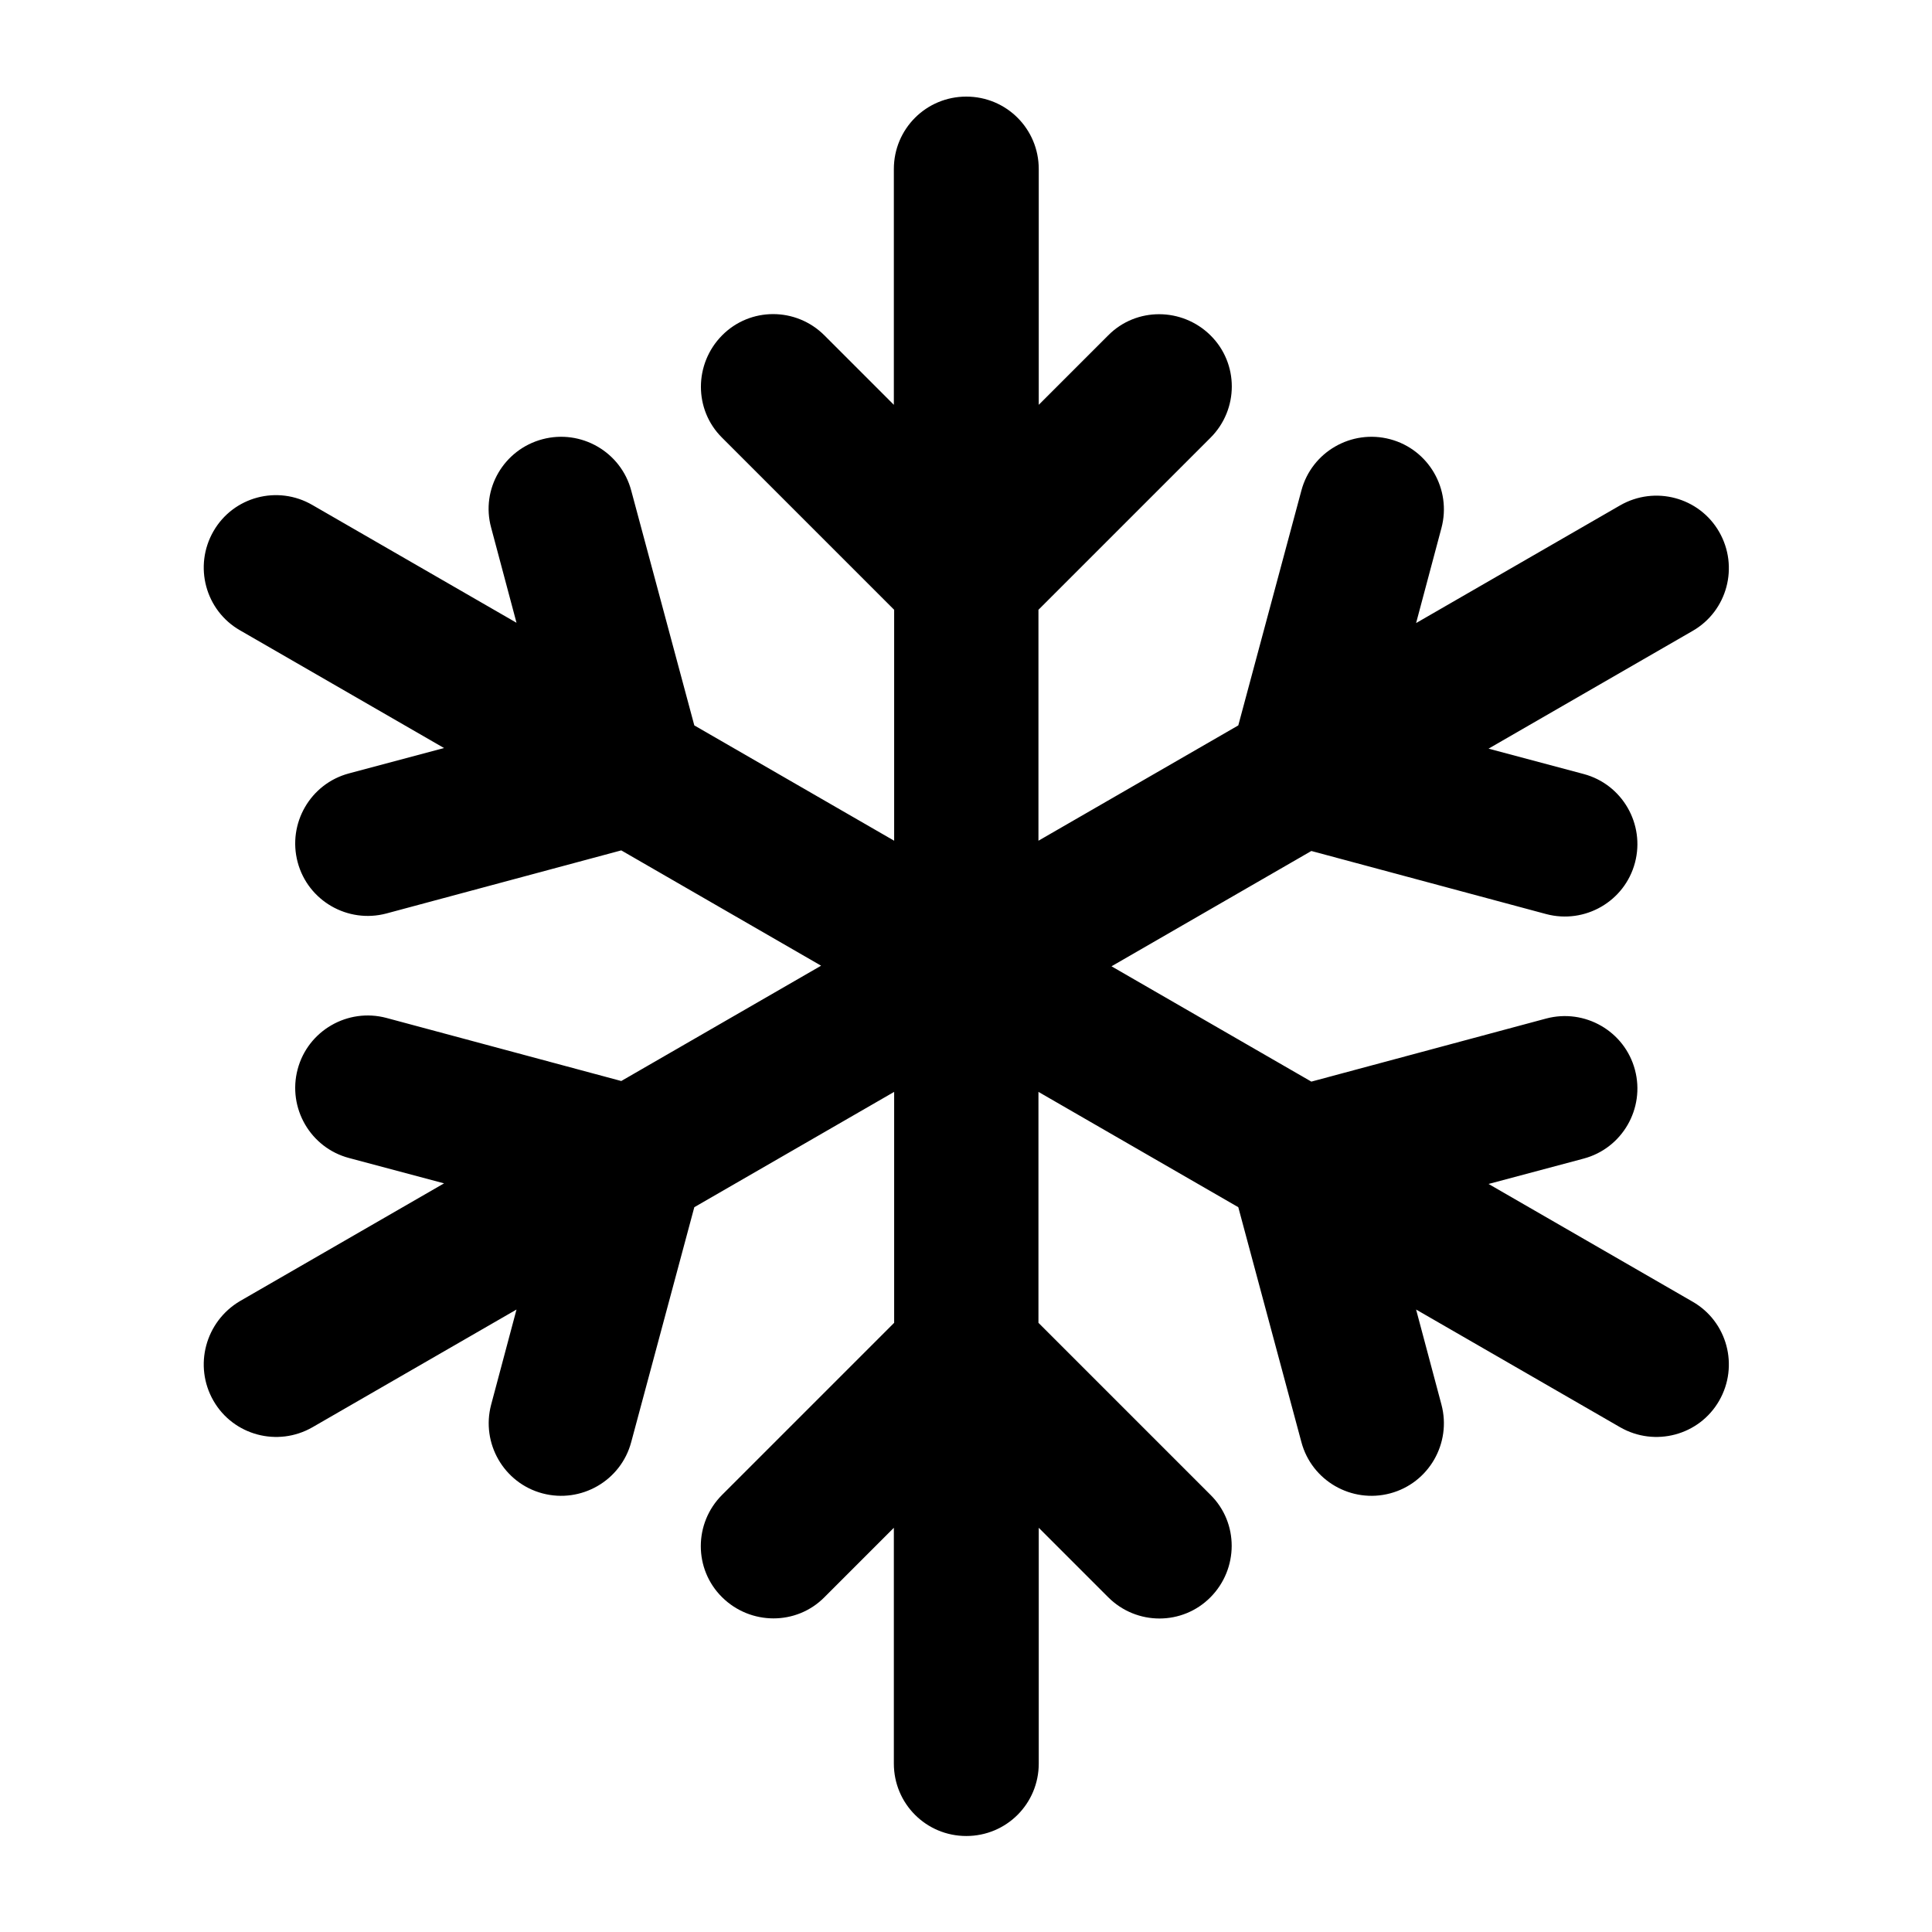
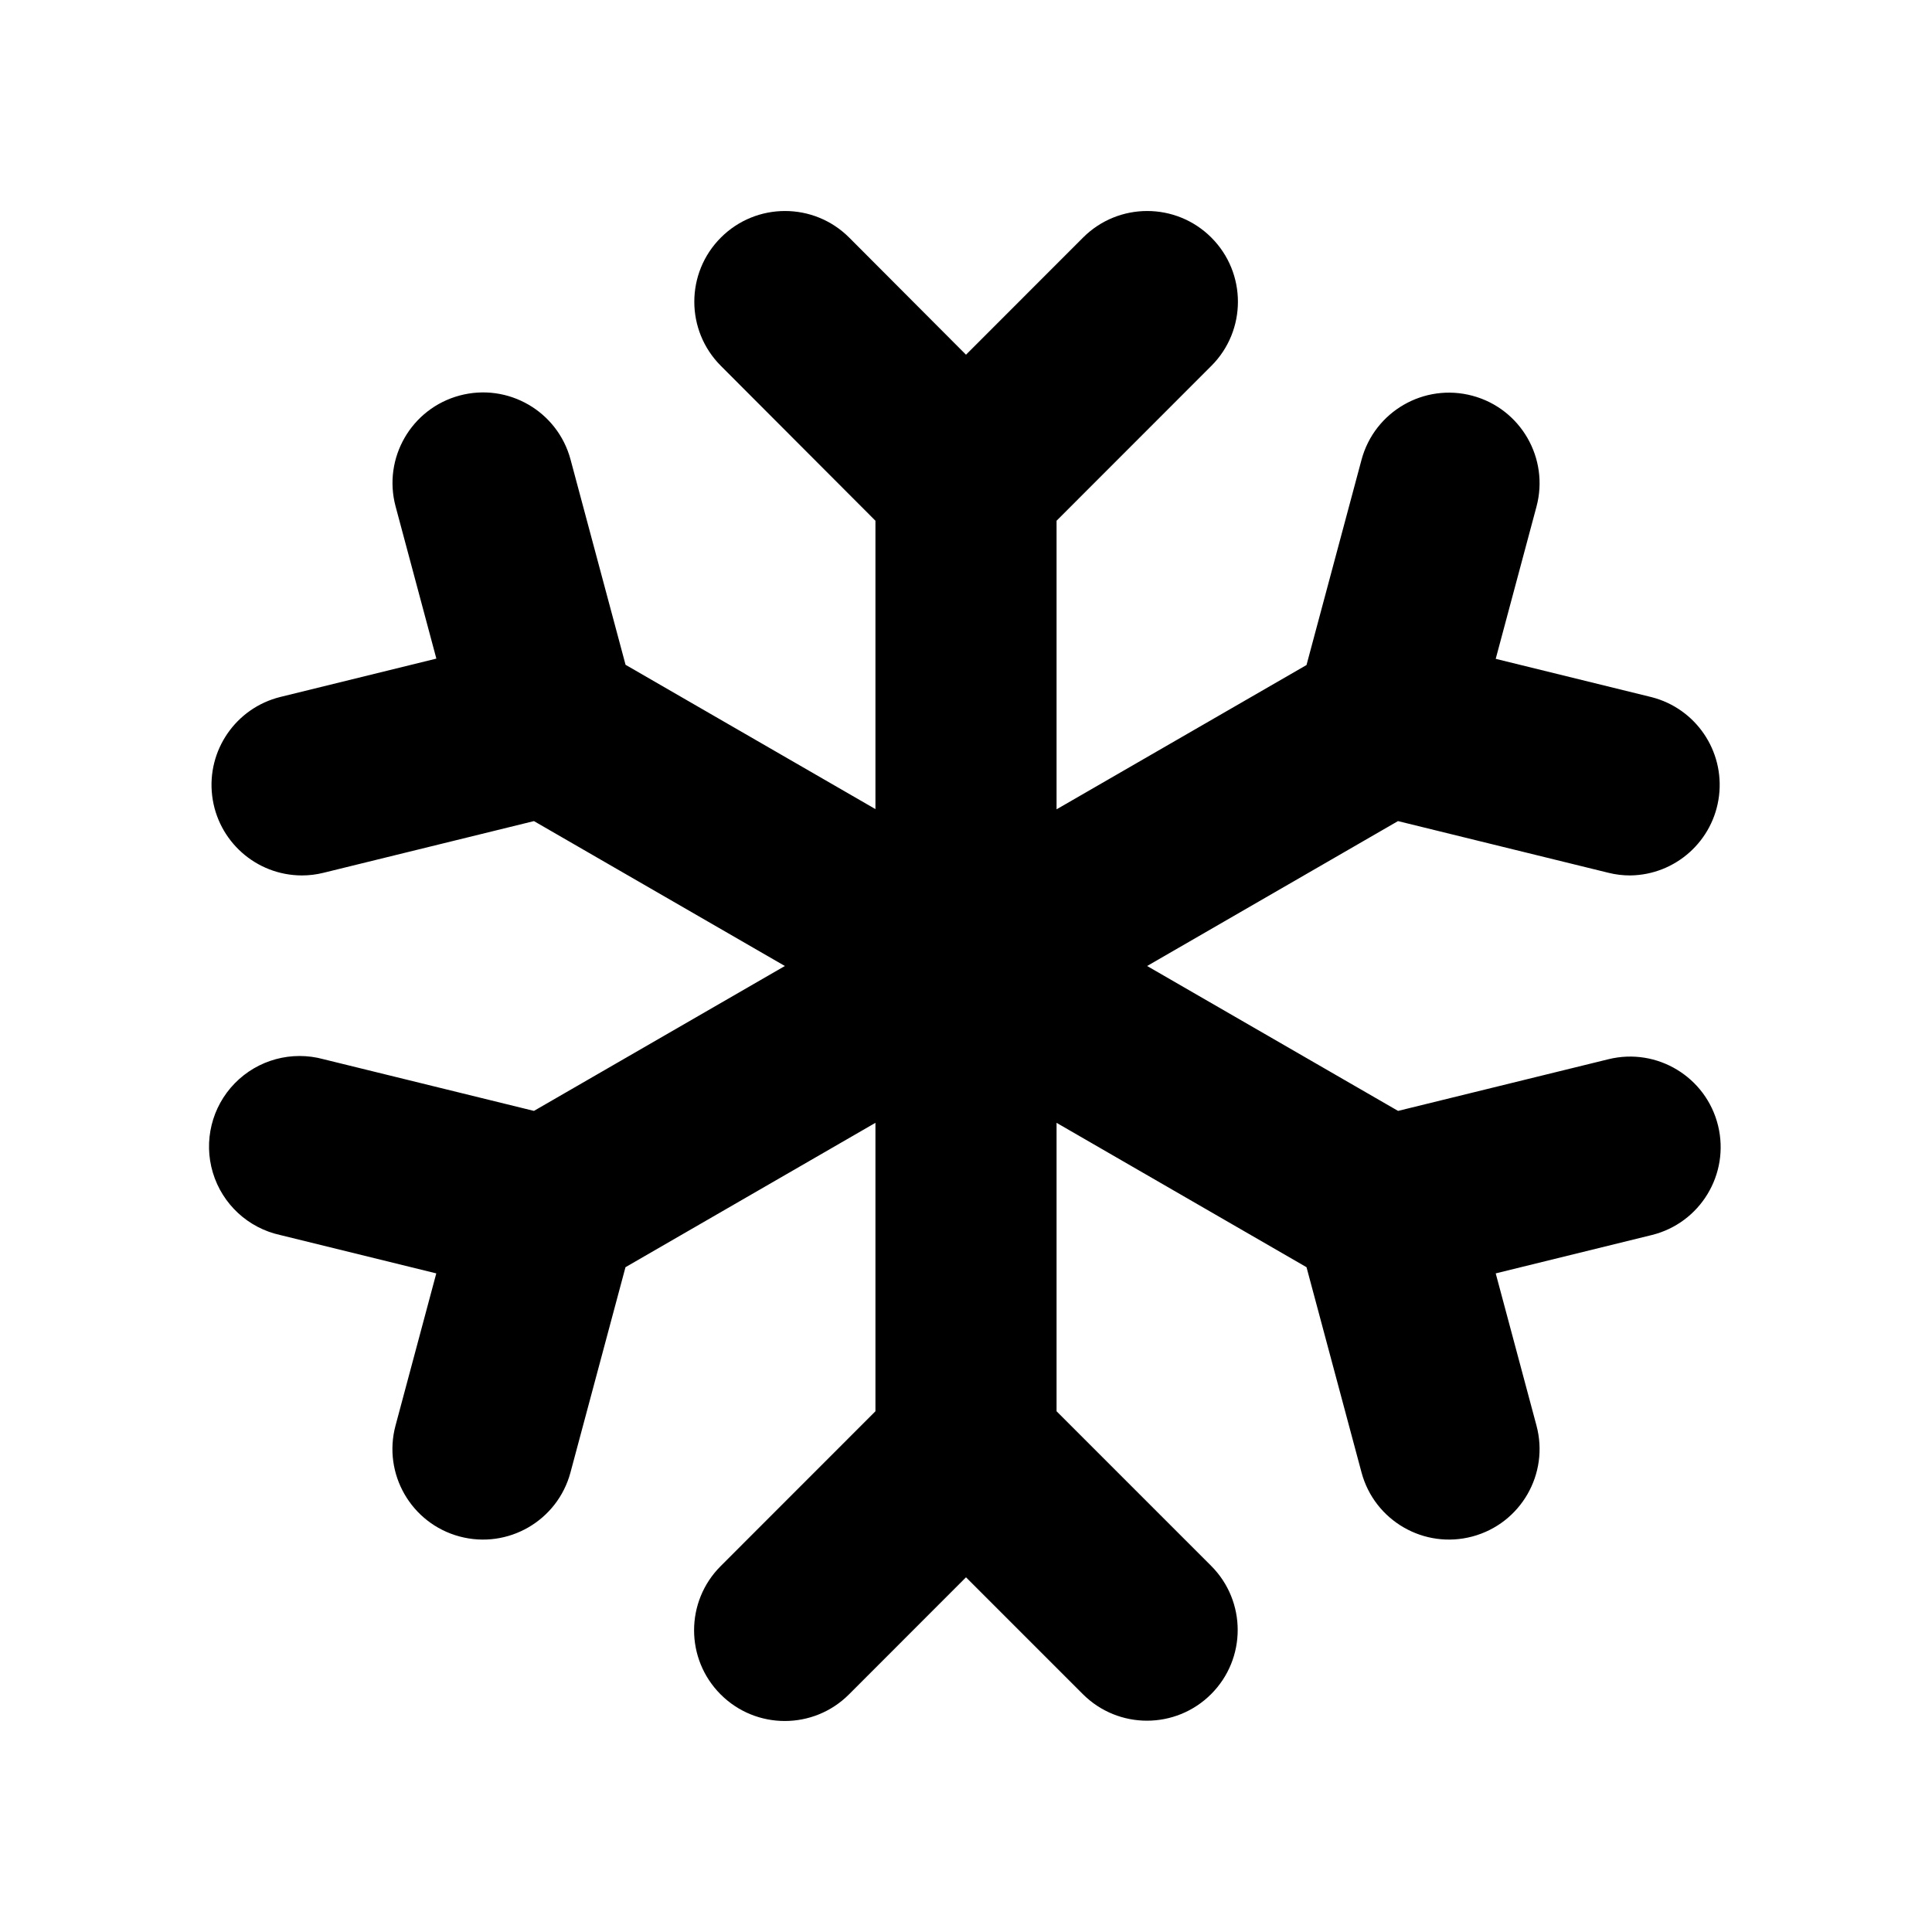
- <svg xmlns="http://www.w3.org/2000/svg" viewBox="0 0 640 640">
-   <path d="M344.1 56C344.1 42.7 333.4 32 320.1 32C306.8 32 296.1 42.7 296.1 56L296.1 134.1L273.1 111.1C263.7 101.7 248.5 101.7 239.2 111.1C229.9 120.5 229.8 135.7 239.2 145L296.2 202L296.2 278.5L230 240.3L209.1 162.5C205.7 149.7 192.5 142.1 179.7 145.5C166.9 148.9 159.2 162 162.7 174.8L171.1 206.3L103.5 167.3C92 160.6 77.3 164.5 70.7 176C64.1 187.5 68 202.2 79.5 208.8L147.1 247.8L115.6 256.2C102.8 259.6 95.2 272.8 98.6 285.6C102 298.4 115.2 306 128 302.6L205.8 281.7L272 319.9L205.8 358.1L128 337.2C115.2 333.8 102 341.4 98.6 354.2C95.2 367 102.8 380.2 115.6 383.6L147.1 392L79.5 431C68 437.8 64.1 452.5 70.7 464C77.3 475.5 92 479.4 103.5 472.8L171.1 433.8L162.7 465.3C159.3 478.1 166.9 491.3 179.7 494.7C192.5 498.1 205.7 490.5 209.1 477.7L230 399.9L296.2 361.7L296.2 438.2L239.2 495.2C229.8 504.6 229.8 519.8 239.2 529.1C248.6 538.4 263.8 538.5 273.1 529.1L296.1 506.1L296.1 584.2C296.1 597.5 306.8 608.2 320.1 608.2C333.4 608.2 344.1 597.5 344.1 584.2L344.1 506.1L367.1 529.1C376.5 538.5 391.7 538.5 401 529.1C410.3 519.7 410.4 504.5 401 495.2L344 438.2L344 361.7L410.2 399.9L431.1 477.7C434.5 490.5 447.7 498.1 460.5 494.7C473.3 491.3 480.9 478.1 477.5 465.3L469.1 433.8L536.7 472.8C548.2 479.4 562.9 475.5 569.5 464C576.1 452.5 572.2 437.8 560.7 431.2L493.1 392.2L524.6 383.8C537.4 380.4 545 367.2 541.6 354.4C538.2 341.6 525 334 512.2 337.4L434.4 358.3L368.2 320.1L434.4 281.9L512.2 302.8C525 306.2 538.2 298.6 541.6 285.8C545 273 537.4 259.8 524.6 256.4L493.1 248L560.7 209C572.2 202.4 576.1 187.7 569.5 176.2C562.9 164.7 548.2 160.8 536.7 167.4L469.1 206.4L477.5 174.9C480.9 162.1 473.3 148.9 460.5 145.5C447.7 142.1 434.5 149.7 431.1 162.5L410.2 240.3L344 278.5L344 202L401 145C410.4 135.6 410.4 120.4 401 111.1C391.6 101.8 376.4 101.7 367.1 111.1L344.1 134.1L344.1 56z" />
+ <svg xmlns="http://www.w3.org/2000/svg" height="24" width="24" viewBox="0 0 256 256" fill="currentColor">
+   <path d="M227.65,149.14a12,12,0,0,1-8.79,14.51l-20.67,5.08,5.4,20.16a12,12,0,0,1-23.18,6.22l-7.29-27.2L140,148.78V187l20.48,20.48a12,12,0,0,1-17,17L128,209l-15.51,15.52a12,12,0,0,1-17-17L116,187V148.78L82.88,167.91l-7.29,27.2a12,12,0,0,1-23.18-6.22l5.4-20.16-20.67-5.08a12,12,0,1,1,5.72-23.3l27.89,6.85L104,128,70.75,108.8l-27.89,6.85A11.8,11.8,0,0,1,40,116a12,12,0,0,1-2.85-23.65l20.67-5.08-5.4-20.16a12,12,0,0,1,23.18-6.22l7.29,27.2L116,107.21V69L95.52,48.48a12,12,0,0,1,17-17L128,47l15.51-15.52a12,12,0,1,1,17,17L140,69v38.24l33.12-19.12,7.29-27.2a12,12,0,0,1,23.18,6.22l-5.4,20.16,20.67,5.08A12,12,0,0,1,216,116a11.8,11.8,0,0,1-2.87-.35l-27.89-6.85L152,128l33.25,19.2,27.89-6.85A12,12,0,0,1,227.65,149.14Z" />
</svg>
